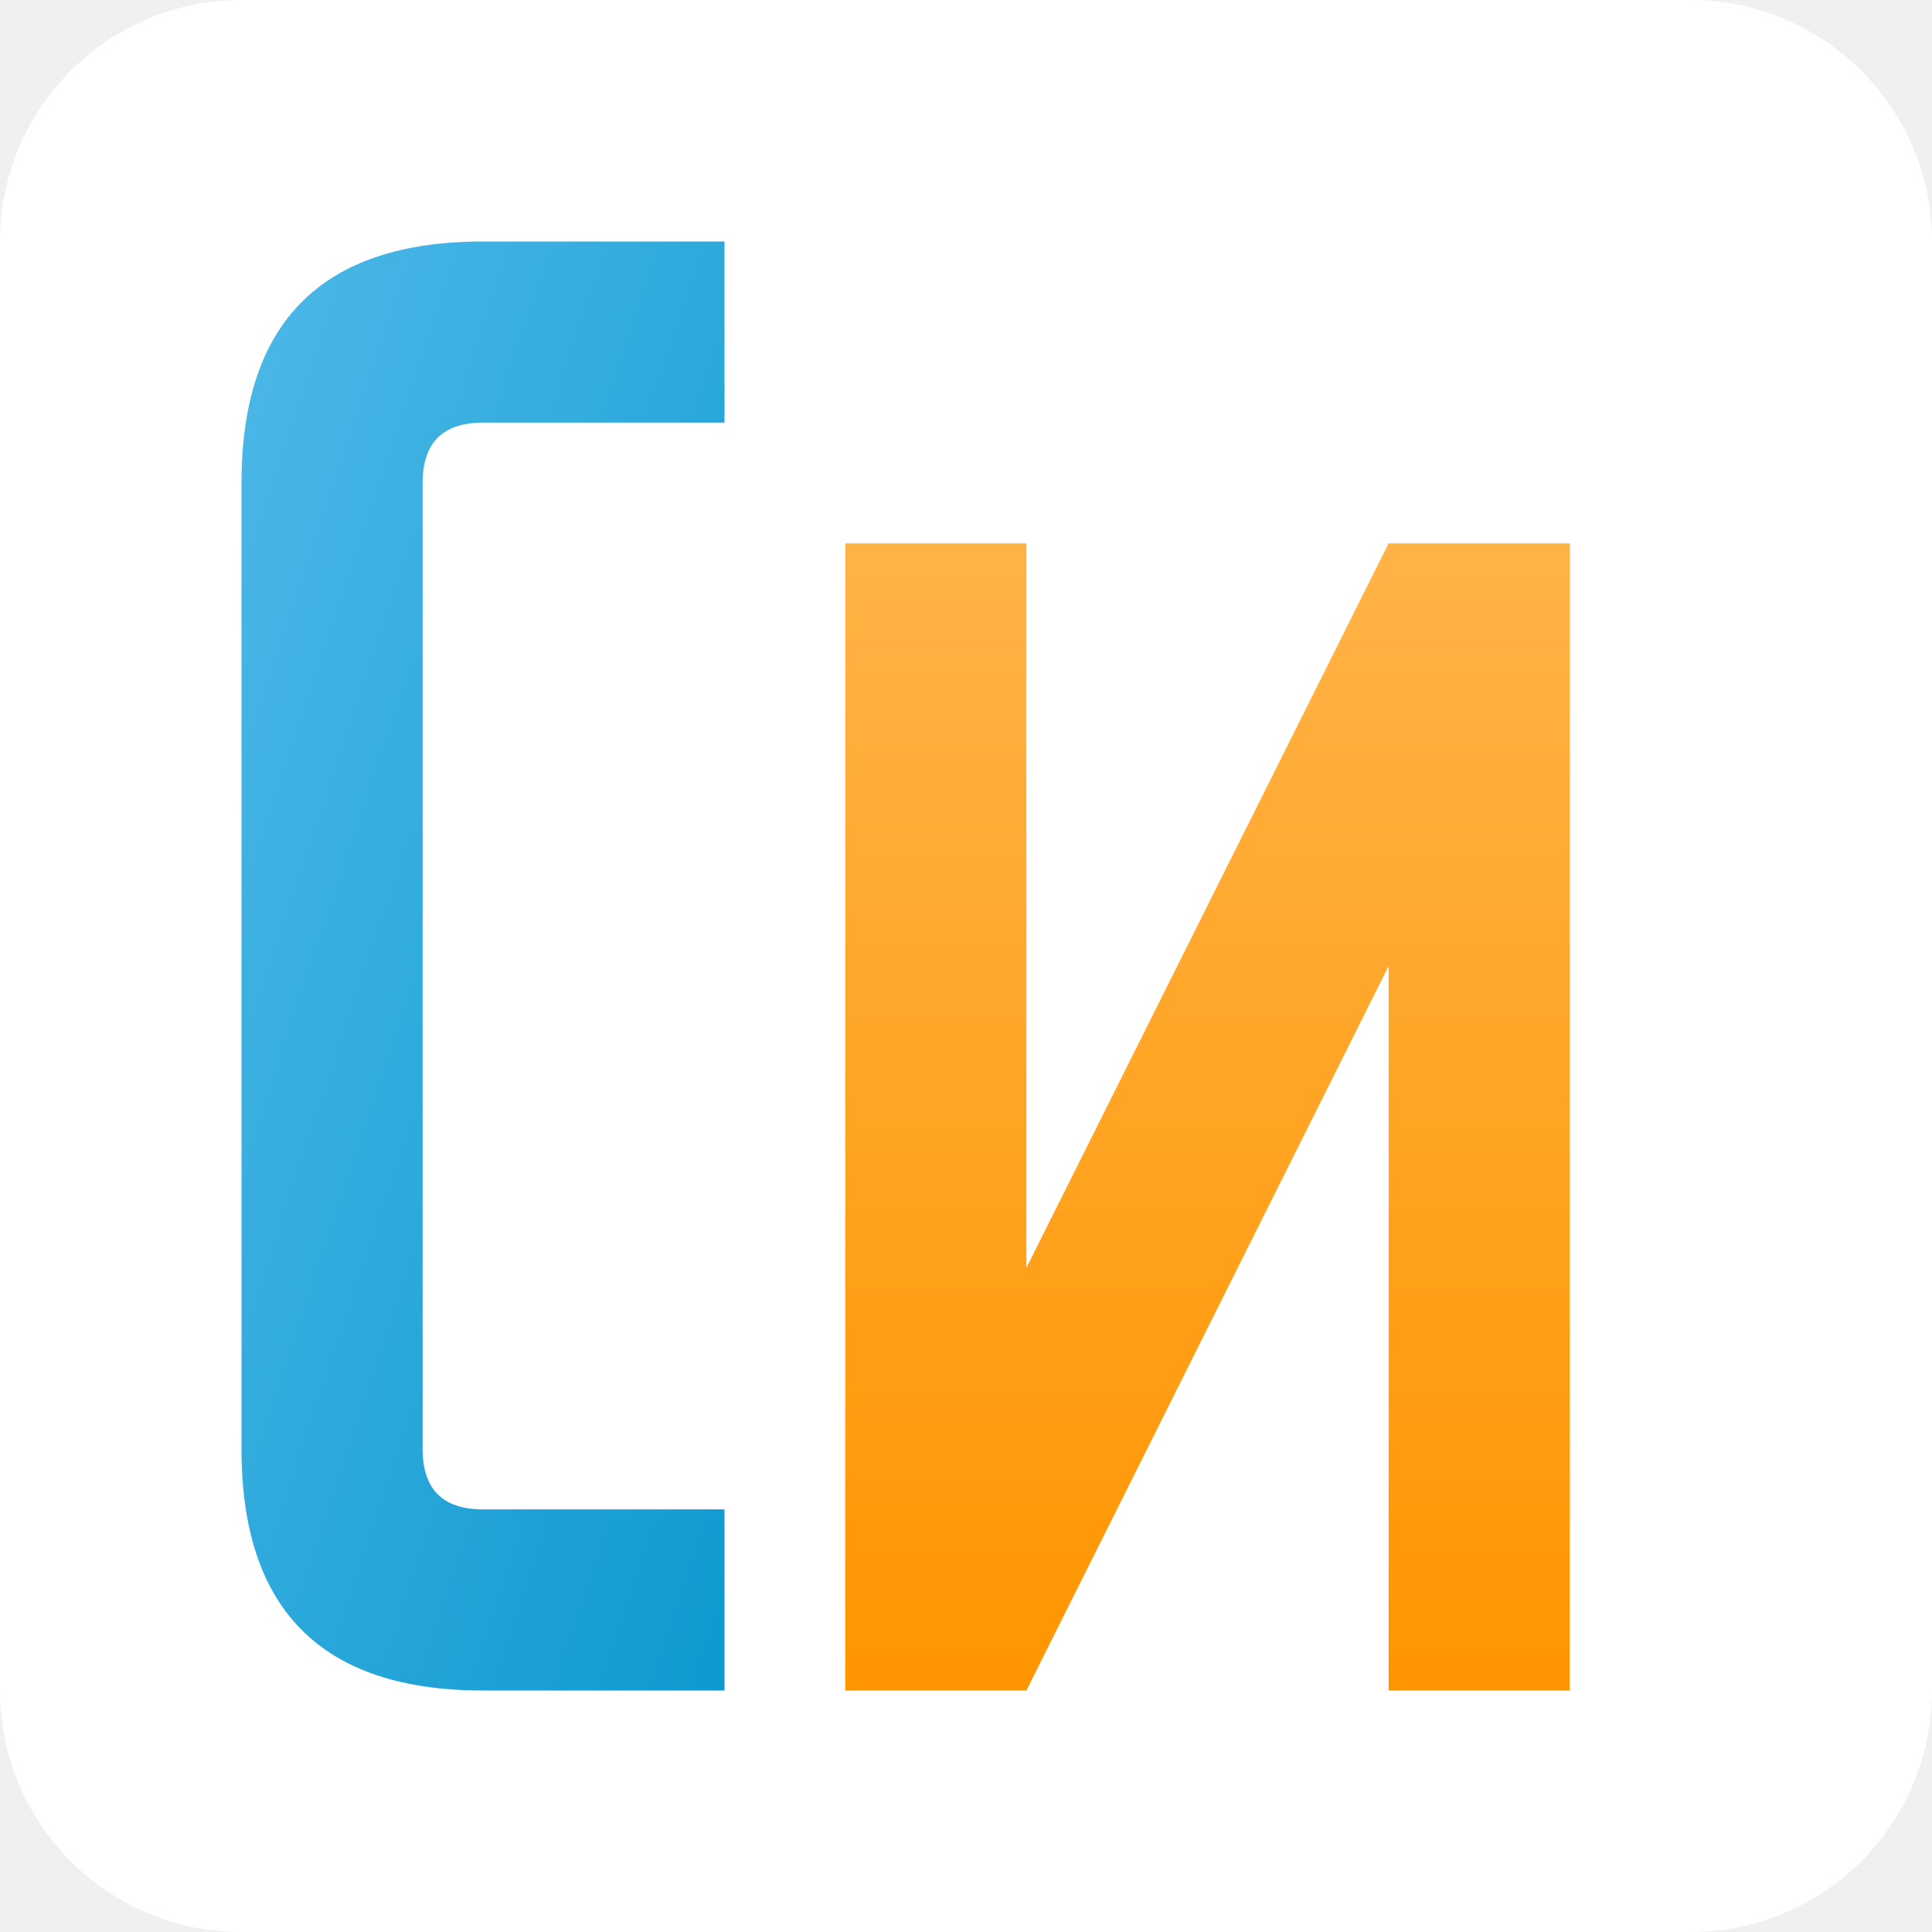
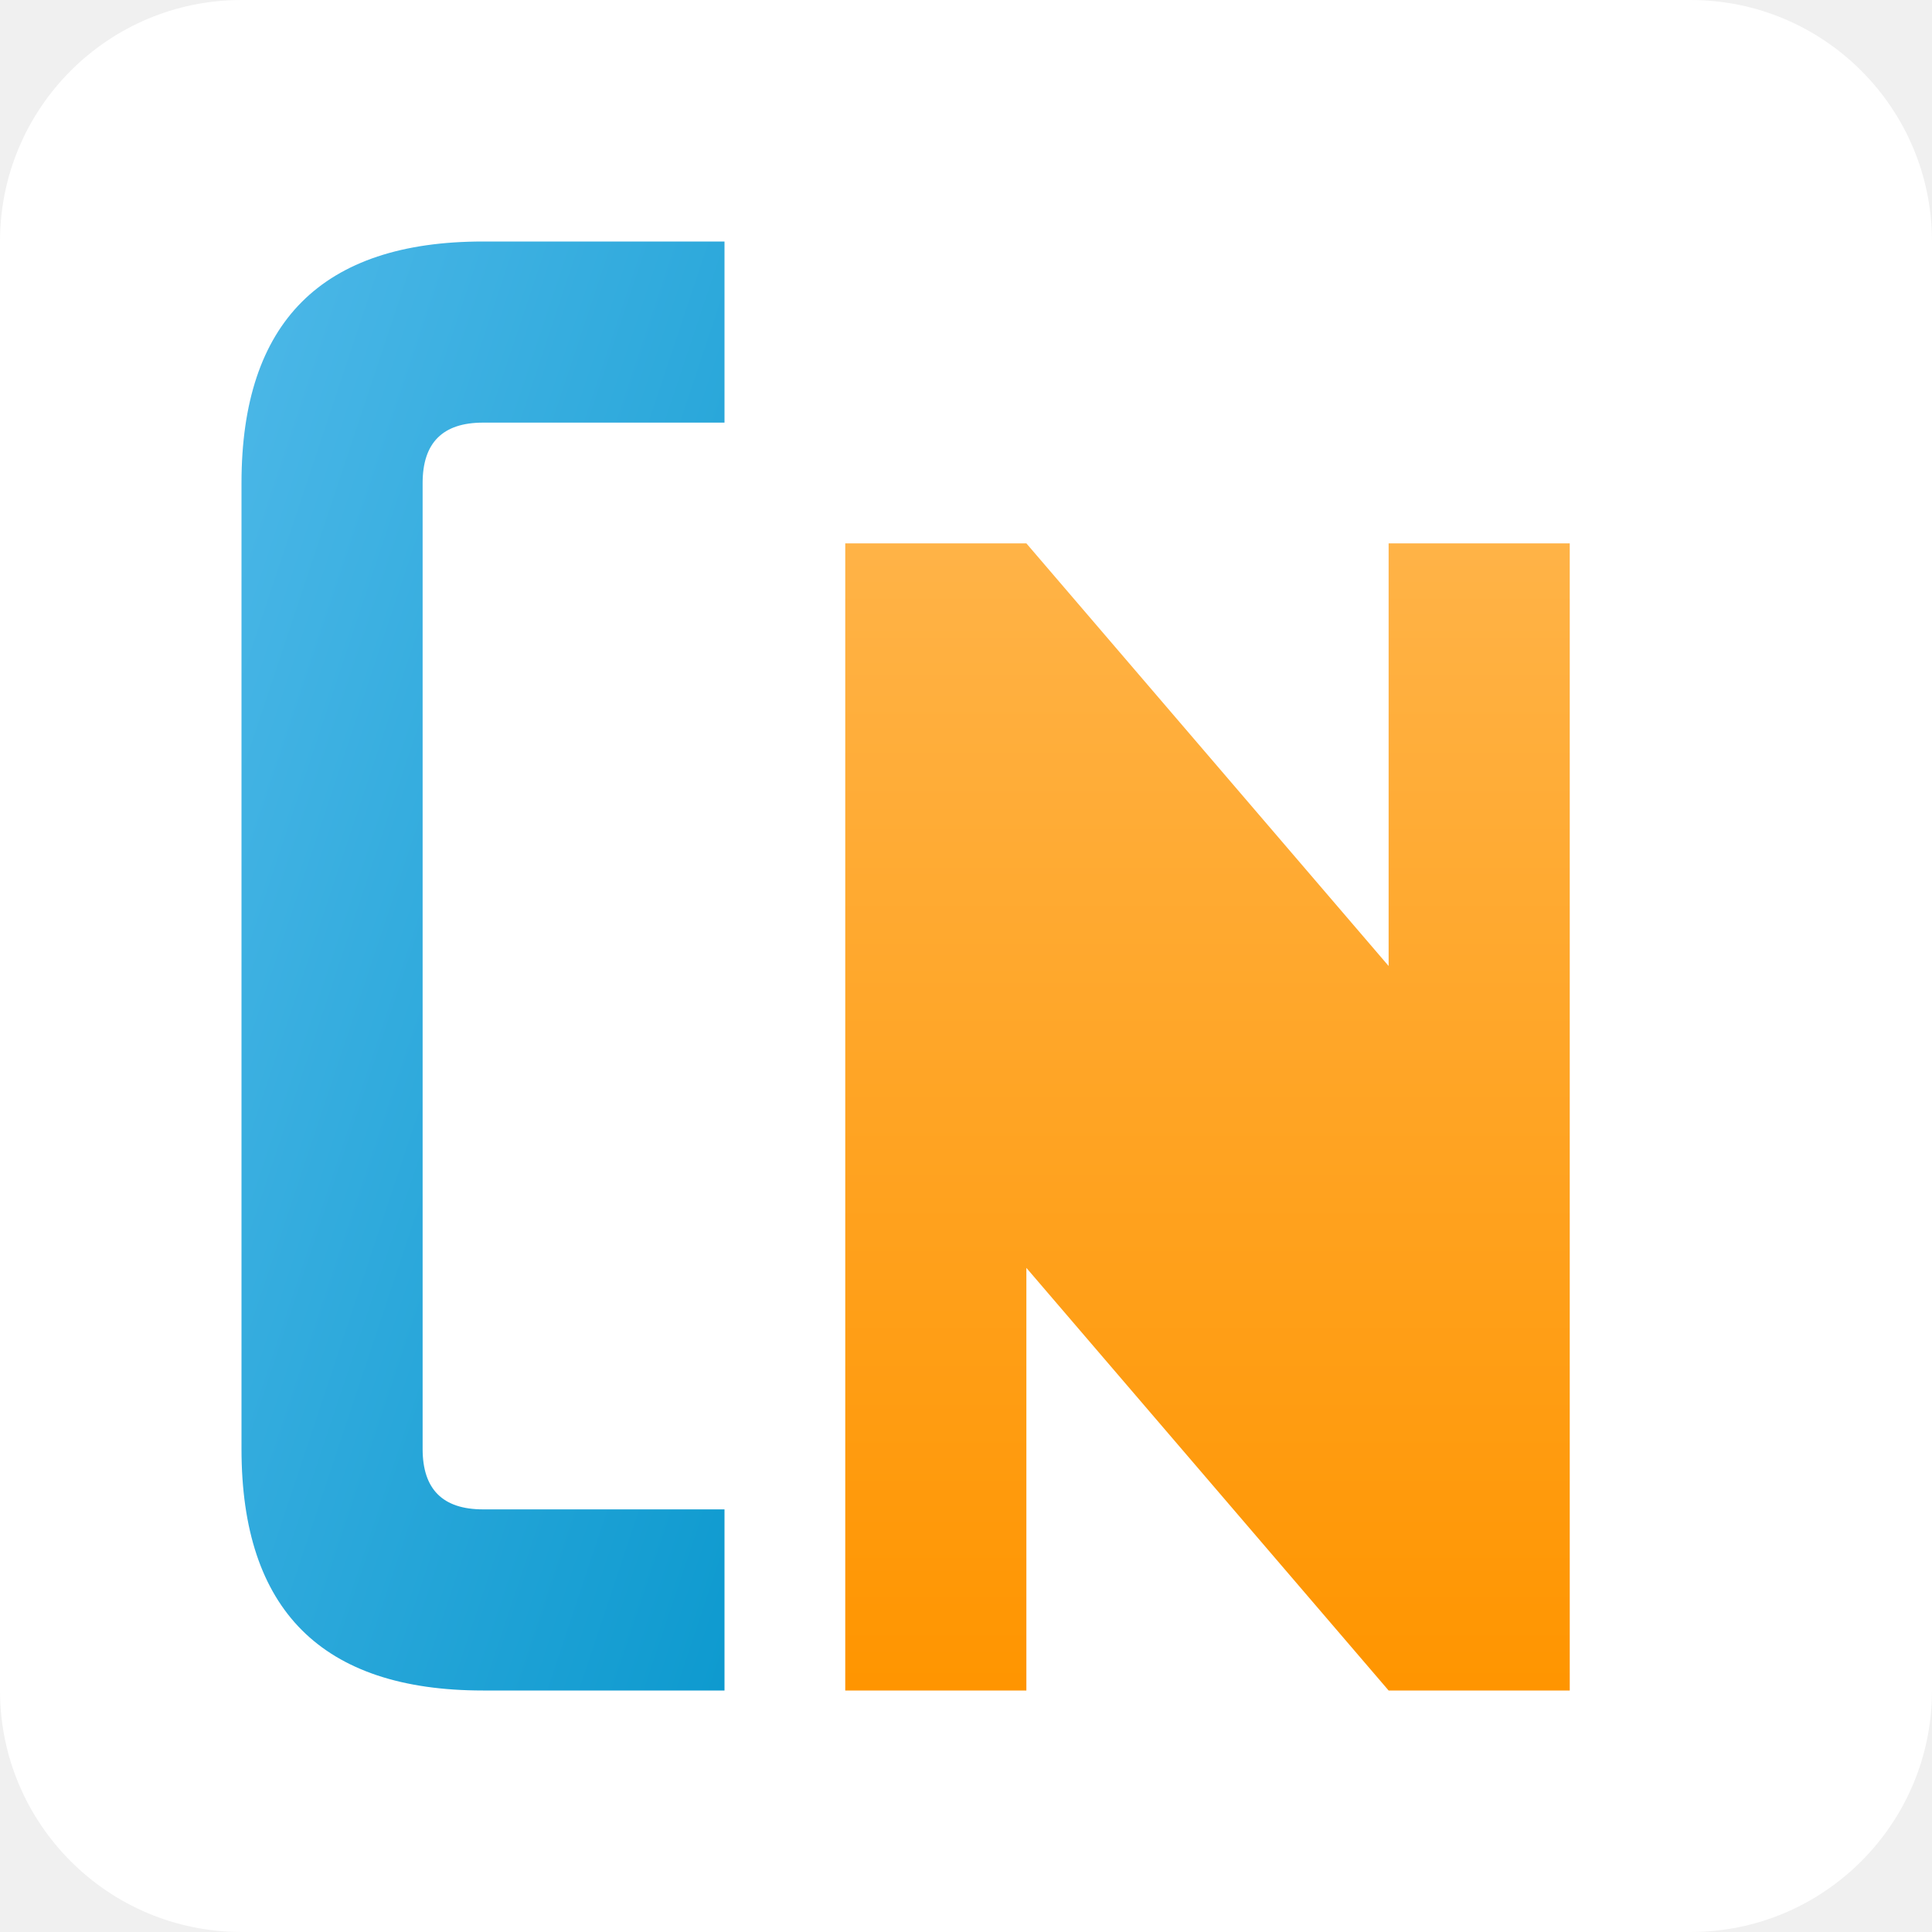
<svg xmlns="http://www.w3.org/2000/svg" viewBox="0 0 64 64">
  <defs>
    <linearGradient id="cyan" x1="0%" y1="0%" x2="100%" y2="100%">
      <stop offset="0%" style="stop-color:#4DB8E8;stop-opacity:1" />
      <stop offset="100%" style="stop-color:#0E9ACF;stop-opacity:1" />
    </linearGradient>
    <linearGradient id="orange" x1="0%" y1="100%" x2="0%" y2="0%">
      <stop offset="0%" style="stop-color:#FF9500;stop-opacity:1" />
      <stop offset="100%" style="stop-color:#FFB347;stop-opacity:1" />
    </linearGradient>
  </defs>
  <rect width="64" height="64" fill="#FFFFFF" rx="8" />
  <path d="M 16 8 Q 8 8 8 16 L 8 48 Q 8 56 16 56 L 24 56 L 24 50 L 16 50 Q 14 50 14 48 L 14 16 Q 14 14 16 14 L 24 14 L 24 8 Z" fill="url(#cyan)" />
-   <path d="M 28 18 L 28 56 L 34 56 L 46 32 L 46 56 L 52 56 L 52 18 L 46 18 L 34 42 L 34 18 Z" fill="url(#orange)" />
+   <path d="M 28 18 L 28 56 L 34 56 L 34 42 L 46 56 L 52 56 L 52 18 L 46 18 L 46 32 L 34 18 Z" fill="url(#orange)" />
</svg>
